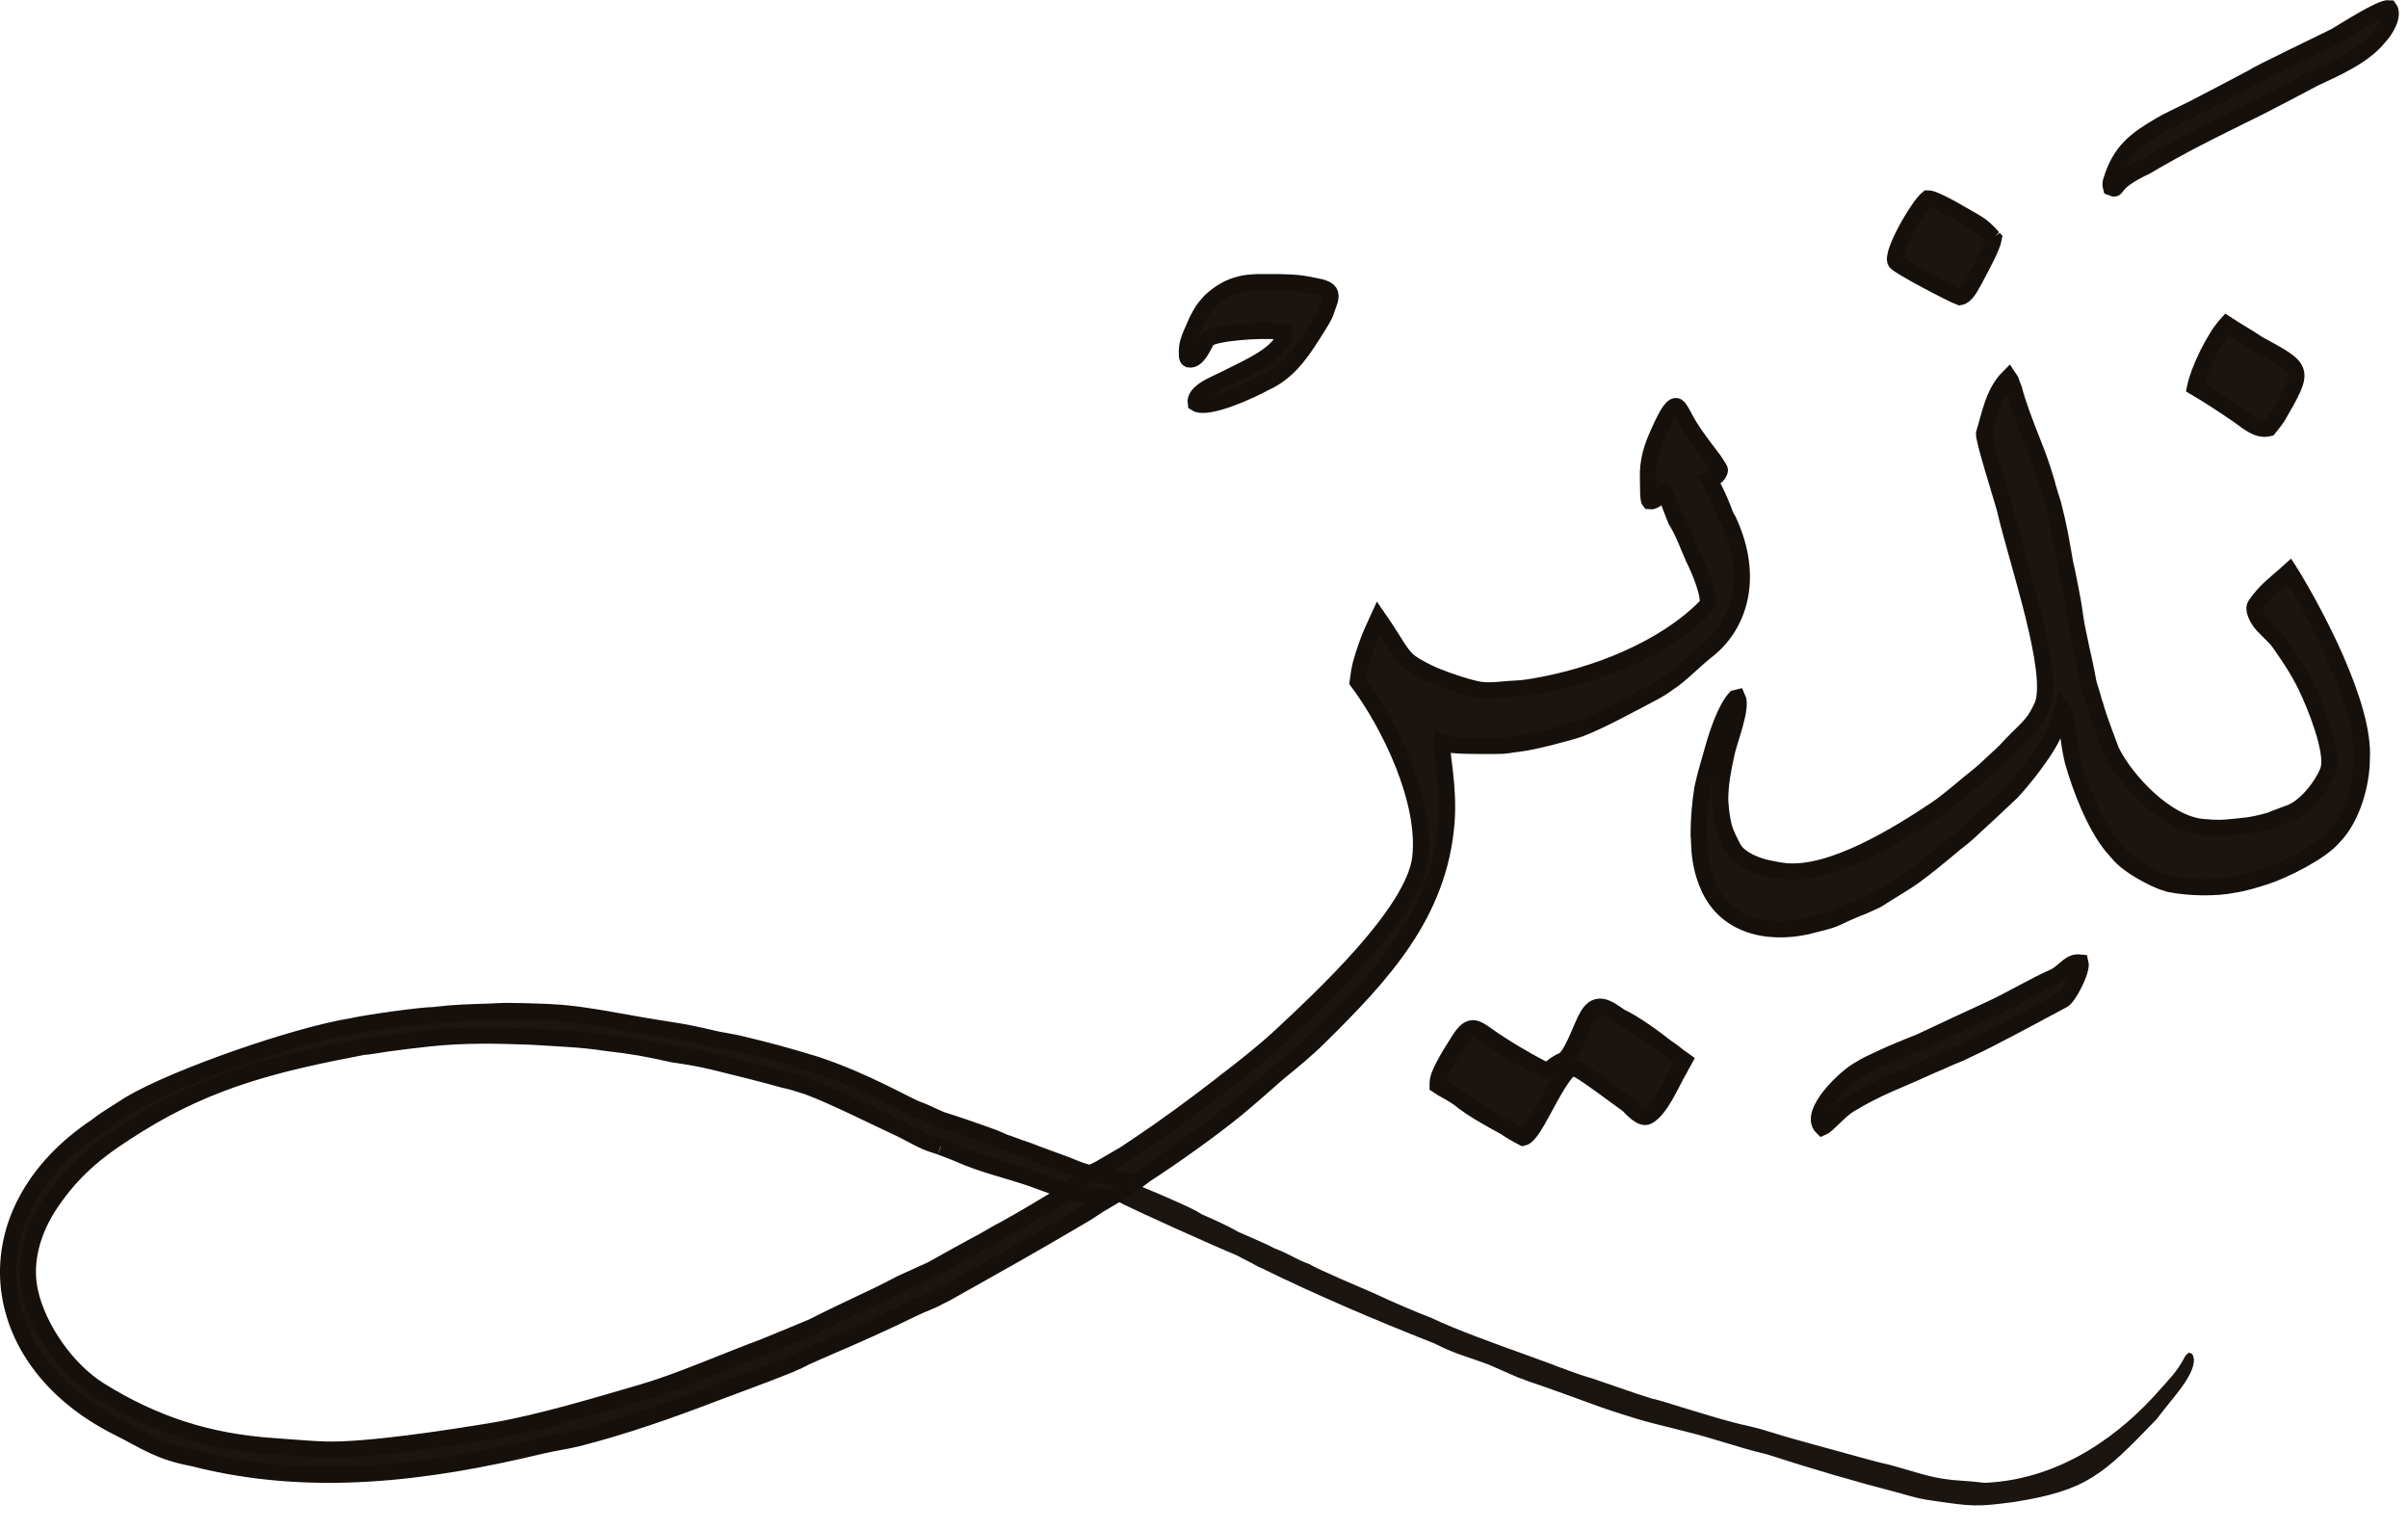
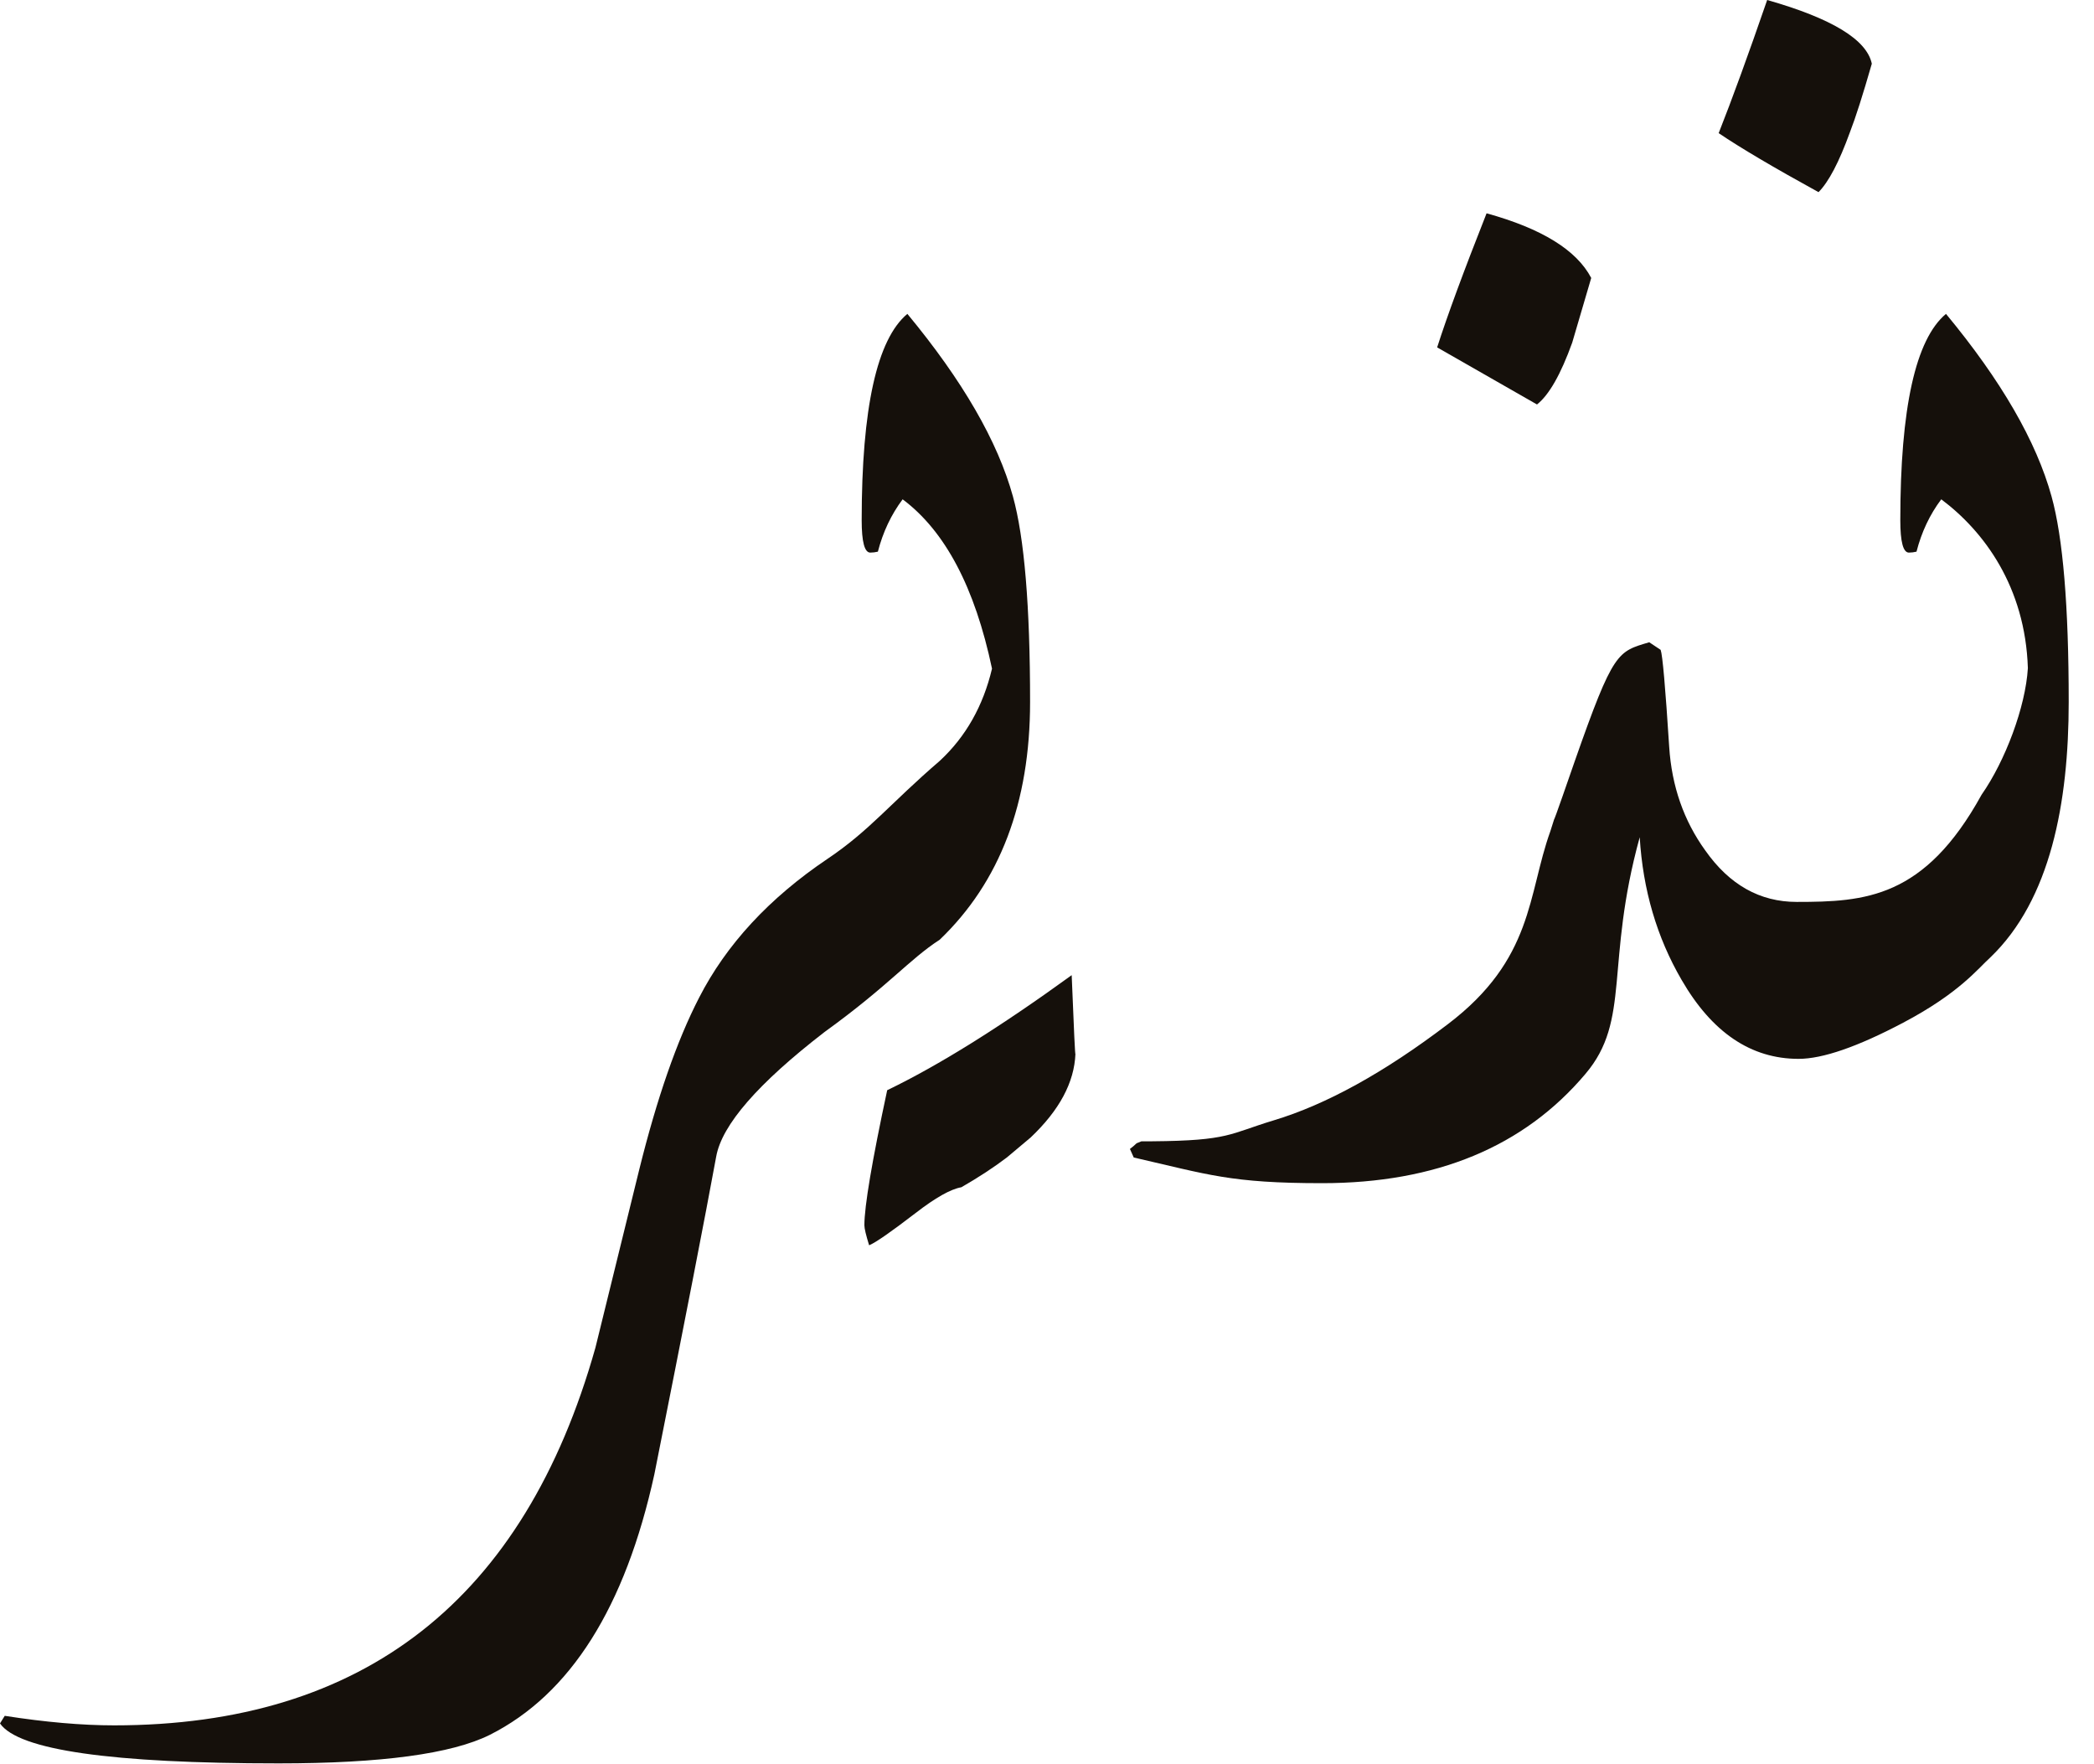
- <svg xmlns="http://www.w3.org/2000/svg" width="74" height="47" viewBox="0 0 74 47" fill="none">
-   <path d="M71.762 1.114C72.061 0.943 73.167 0.224 73.421 0.251C73.587 0.475 73.29 0.954 73.117 1.127C72.665 1.711 71.776 2.1 71.111 2.409C70.555 2.706 69.996 2.998 69.435 3.285C68.868 3.567 68.016 3.984 67.47 4.268C67.045 4.489 66.427 4.826 65.957 5.108C64.783 5.653 65.149 5.874 64.876 5.762C64.854 5.68 64.855 5.631 64.88 5.55C65.161 4.633 65.632 4.291 66.401 3.841C66.579 3.734 66.935 3.565 67.411 3.332C67.945 3.057 68.955 2.524 69.254 2.365C69.343 2.281 71.431 1.284 71.762 1.114Z" fill="#15100B" fill-opacity="0.976" />
-   <path d="M49.804 31.244C50.174 31.402 50.887 31.919 51.208 32.178C51.415 32.304 51.479 32.388 51.759 32.583C51.653 32.78 51.607 32.839 51.607 32.854C51.372 33.256 51.034 34.084 50.64 34.294C50.445 34.398 50.165 34.076 50.031 33.943C49.637 33.665 48.876 33.076 48.49 32.86C48.424 32.843 48.281 32.791 48.246 32.823C47.706 33.334 47.15 34.886 46.806 34.953C46.581 34.836 46.418 34.739 46.252 34.626L45.949 34.459C45.541 34.23 45.274 34.075 44.969 33.85C44.85 33.748 44.752 33.683 44.544 33.559C44.36 33.463 44.274 33.408 44.18 33.345C44.177 33.103 44.254 32.979 44.369 32.743C44.55 32.4 44.63 32.292 44.828 31.973C45.214 31.352 45.376 31.597 45.882 31.936C46.286 32.207 46.483 32.324 46.86 32.539C46.866 32.543 46.872 32.547 46.877 32.552C46.985 32.614 47.351 32.812 47.529 32.904C47.746 32.765 47.742 32.713 48.09 32.549C48.376 32.263 48.581 31.566 48.79 31.205C49.09 30.687 49.462 31.013 49.804 31.244Z" fill="#15100B" fill-opacity="0.976" />
-   <path d="M68.426 9.96C68.744 10.171 69.051 10.335 69.388 10.566C70.839 11.351 70.839 11.329 70 12.79C69.96 12.859 69.904 12.926 69.854 12.991C69.758 13.116 69.756 13.114 69.723 13.156C69.366 13.244 69.064 12.945 68.777 12.75C68.34 12.452 67.914 12.168 67.457 11.9C67.57 11.351 68.053 10.37 68.426 9.96Z" fill="#15100B" fill-opacity="0.976" />
-   <path d="M62.484 23.534C62.286 23.806 61.937 24.216 61.809 24.346C61.306 24.822 60.996 25.108 60.448 25.612C60.274 25.772 60.057 25.917 59.978 25.997L59.908 26.056C59.542 26.36 59.21 26.635 58.82 26.919C58.526 27.133 58.106 27.367 57.685 27.642L57.462 27.745C57.154 27.891 57.166 27.865 56.863 27.998C56.746 28.05 56.608 28.111 56.44 28.192C56.222 28.296 55.869 28.367 55.763 28.398C54.539 28.747 53.081 28.546 52.507 27.244C52.411 27.026 52.32 26.793 52.249 26.32C52.221 26.133 52.224 25.904 52.203 25.637C52.203 25.138 52.25 24.637 52.32 24.209L52.328 24.17C52.402 23.825 52.554 23.32 52.655 22.962C52.777 22.529 53.026 21.78 53.324 21.45L53.398 21.432C53.544 21.74 53.152 22.715 53.06 23.131C52.959 23.598 52.859 24.073 52.861 24.591C52.888 25.036 52.935 25.218 52.982 25.428C53.047 25.643 53.179 25.893 53.274 26.074C53.445 26.367 53.891 26.57 54.252 26.656C54.458 26.704 54.669 26.746 54.871 26.766C56.3 26.905 58.331 25.643 59.498 24.863C59.906 24.59 60.434 24.112 60.828 23.806L60.996 23.661C61.176 23.485 61.315 23.37 61.512 23.183C61.71 22.996 61.734 22.946 61.947 22.737C62.452 22.242 62.538 22.163 62.771 21.664C63.155 20.625 62.024 17.382 61.618 15.665L61.607 15.612C61.519 15.29 60.938 13.467 60.974 13.311C61.137 12.815 61.239 12.077 61.727 11.59L61.793 11.69C61.818 11.76 61.857 11.883 61.888 11.946C62.024 12.465 62.255 13.054 62.455 13.557C62.727 14.244 62.778 14.439 62.902 14.844C62.899 14.879 63.078 15.424 63.101 15.517C63.267 16.166 63.342 16.597 63.465 17.317C63.512 17.483 63.73 18.593 63.746 18.779C63.84 19.498 64.048 20.222 64.174 20.948C64.186 21 64.188 21.004 64.199 21.051C64.236 21.177 64.302 21.364 64.35 21.556L64.388 21.664C64.495 22.067 64.728 22.658 64.876 23.058C65.302 23.949 66.569 25.325 67.709 25.411C67.828 25.42 67.849 25.421 67.999 25.432C68.178 25.437 68.218 25.437 68.358 25.432C68.91 25.375 69.145 25.386 69.777 25.201C69.834 25.171 70.311 24.997 70.412 24.959C70.996 24.705 71.493 23.911 71.566 23.606C71.697 23.058 71.18 21.729 70.862 21.073C70.602 20.537 70.275 20.076 70.03 19.724C69.896 19.54 69.602 19.302 69.453 19.104C69.273 18.84 69.259 18.665 69.305 18.599C69.638 18.109 69.927 17.937 70.357 17.544L70.363 17.554L70.371 17.567C71.114 18.764 72.684 21.682 72.578 23.308L72.578 23.319C72.578 24.024 72.311 25.118 71.697 25.73C71.313 26.183 70.181 26.745 69.615 26.927C69.299 27.028 68.939 27.138 68.638 27.181C68.073 27.295 67.258 27.277 66.66 27.156L66.418 27.076L66.201 26.982C65.866 26.819 65.414 26.561 65.158 26.291C65.076 26.192 65.001 26.108 64.915 26.013C64.371 25.352 63.927 24.2 63.697 23.37C63.623 23.058 63.599 22.848 63.58 22.737C63.58 22.737 63.548 22.513 63.538 22.473C63.521 22.248 63.519 21.963 63.386 21.782C63.161 22.591 62.903 22.962 62.484 23.534Z" fill="#15100B" fill-opacity="0.976" />
-   <path d="M4.237 34.553C6.503 33.142 8.577 32.655 11.153 32.162C11.289 32.161 11.711 32.083 11.874 32.06C12.308 32.001 12.743 31.948 13.178 31.901C14.247 31.786 15.268 31.806 16.334 31.847C16.95 31.888 17.929 31.924 18.57 32.031C19.522 32.144 19.815 32.199 20.679 32.389C21.161 32.461 21.504 32.516 21.934 32.62C22.456 32.747 23.618 33.035 24.072 33.169C24.333 33.224 24.438 33.261 24.806 33.376C25.639 33.681 27.023 34.384 27.572 34.632C27.915 34.786 28.228 34.994 28.581 35.125L28.895 35.23C28.857 35.218 29.293 35.376 29.477 35.458C30.194 35.778 30.915 35.935 31.659 36.187C31.943 36.287 32.364 36.451 32.607 36.52C32.668 36.531 32.737 36.594 32.816 36.609C32.894 36.558 33.105 36.35 33.161 36.311C33.274 36.219 33.344 36.173 33.529 36.046C33.452 36.03 33.346 36.008 33.211 35.962C33 35.89 32.86 35.813 32.568 35.713C32.097 35.537 31.994 35.51 31.616 35.359C31.159 35.207 31.011 35.136 30.873 35.097C30.746 35.042 30.722 35.03 30.562 34.962C30.221 34.833 29.307 34.517 29.043 34.439C28.776 34.36 28.537 34.206 28.204 34.087C27.87 33.969 26.604 33.212 25.067 32.704C24.03 32.389 23.653 32.29 22.627 32.044C22.383 31.995 22.259 31.982 22.013 31.93C21.807 31.886 21.772 31.872 21.504 31.813C20.921 31.686 20.745 31.668 20.186 31.579C19.861 31.527 19.598 31.482 19.27 31.422C18.759 31.328 18.415 31.268 17.794 31.179C17.413 31.124 16.946 31.092 16.509 31.081C16.131 31.071 15.936 31.061 15.61 31.061C15.364 31.061 15.25 31.074 15.04 31.081C14.383 31.103 13.972 31.109 13.322 31.188C12.962 31.188 11.271 31.422 10.798 31.532C9.146 31.793 5.439 33.064 3.979 33.929C3.627 34.163 3.302 34.34 2.967 34.603C-0.982 37.238 -0.505 41.776 3.608 43.845C4.498 44.292 4.878 44.6 5.933 44.798C9.508 45.718 13.088 45.267 16.625 44.417C17.008 44.325 17.4 44.277 17.782 44.18C19.198 43.817 20.569 43.332 21.933 42.812C22.686 42.524 23.384 42.28 24.262 41.926C24.431 41.858 24.584 41.784 24.771 41.686C25.097 41.547 25.239 41.473 25.544 41.346C25.992 41.16 27.187 40.625 27.558 40.442C27.857 40.295 28.095 40.187 28.261 40.107L28.433 40.037C28.634 39.951 28.706 39.924 28.91 39.812C29.008 39.766 29.028 39.758 29.159 39.684C29.664 39.398 30.601 38.875 31.219 38.523C31.525 38.348 32.044 38.053 32.378 37.857C32.732 37.648 33.054 37.461 33.383 37.269C33.545 37.165 33.612 37.118 33.781 37.008C33.871 36.956 33.978 36.893 34.093 36.825C33.765 36.741 33.189 36.679 32.816 36.609C32.27 36.963 31.313 37.522 30.862 37.769C30.662 37.866 30.541 37.952 30.382 38.037C30.28 38.105 30.012 38.227 28.634 39.002C28.185 39.203 28.03 39.276 27.738 39.409L27.703 39.424C27.478 39.543 27.136 39.717 26.935 39.814C26.568 39.983 25.432 40.526 24.959 40.767C24.544 40.946 23.82 41.237 23.454 41.389C22.304 41.813 20.877 42.445 19.738 42.777C18.364 43.177 16.576 43.716 15.191 43.95C13.862 44.174 11.246 44.575 9.991 44.535C9.728 44.535 8.65 44.447 8.392 44.429C6.416 44.295 4.744 43.762 3.059 42.712C2.071 42.096 1.175 40.831 0.922 39.69C0.708 38.725 1.026 37.735 1.582 36.926C2.341 35.821 3.131 35.241 4.237 34.553Z" fill="#15100B" fill-opacity="0.976" />
-   <path d="M34.837 36.367C34.538 36.269 33.943 36.134 33.529 36.046C33.344 36.173 33.274 36.219 33.161 36.311C33.105 36.35 32.894 36.558 32.816 36.609C33.189 36.679 33.765 36.741 34.093 36.825C34.339 36.679 34.62 36.509 34.837 36.367Z" fill="#15100B" fill-opacity="0.976" />
-   <path d="M48.193 42.103C48.046 42.039 47.894 42.001 47.711 41.921L46.821 41.596C46.103 41.342 44.646 40.813 44 40.494C43.528 40.313 42.785 39.998 42.336 39.783L42.244 39.74C41.859 39.572 40.513 39.008 40.228 38.831C39.939 38.74 39.614 38.531 39.293 38.401L39.169 38.354C38.936 38.222 38.327 37.972 38.048 37.844C37.76 37.672 37.242 37.44 36.934 37.307C36.817 37.232 36.733 37.189 36.608 37.126C36.372 37.003 35.214 36.5 34.977 36.42C34.944 36.404 34.897 36.386 34.837 36.367C34.62 36.509 34.339 36.679 34.093 36.825C34.174 36.846 34.242 36.865 34.292 36.882C34.814 37.163 37.406 38.322 37.998 38.563L38.063 38.595C38.174 38.662 38.345 38.738 38.479 38.811C38.53 38.84 38.705 38.943 38.749 38.95C40.435 39.78 42.275 40.561 44.023 41.251C44.097 41.28 44.107 41.278 44.178 41.322C44.702 41.589 45.219 41.723 45.743 41.921L46.639 42.314C46.724 42.342 46.74 42.348 46.913 42.416L46.998 42.447C47.328 42.549 48.795 43.087 49.192 43.23C49.406 43.307 49.665 43.39 50.198 43.558C50.49 43.65 50.916 43.762 51.772 43.972C52.813 44.229 53.325 44.448 54.304 44.682C55.716 45.136 56.915 45.492 58.444 45.889C58.852 46.011 59.064 46.061 59.401 46.105C60.609 46.277 60.703 46.304 61.907 46.142C64.124 45.786 64.61 45.329 66.276 43.598C66.445 43.372 66.561 43.234 66.625 43.154C66.91 42.795 67.622 41.995 67.365 41.593L67.272 41.553C67.183 41.606 67.127 41.696 67.087 41.788C66.847 42.197 66.702 42.323 66.344 42.729C65.24 43.982 63.416 45.442 61.018 45.555C60.946 45.558 60.727 45.518 60.301 45.492C59.401 45.438 59.068 45.276 58.1 45.01C57.549 44.888 57.312 44.806 56.441 44.572C55.969 44.446 55.57 44.329 55.159 44.218C54.574 44.061 54.227 43.921 53.768 43.819C53.06 43.663 52.521 43.488 51.828 43.279C51.432 43.159 50.987 43.012 50.752 42.964C50.352 42.833 50.33 42.833 49.972 42.706C49.608 42.577 49.602 42.583 48.932 42.349C48.579 42.245 48.429 42.188 48.193 42.103Z" fill="#15100B" fill-opacity="0.976" />
-   <path d="M58.995 32.015C59.717 31.675 60.41 31.351 61.137 31.017C61.831 30.701 62.477 30.294 63.177 29.988C63.529 29.765 63.61 29.537 63.935 29.572C63.998 29.82 63.558 30.641 63.4 30.719C62.835 31.017 61.945 31.505 61.401 31.779C61.324 31.818 60.944 32.022 60.898 32.039L60.419 32.268L60.393 32.281C60.19 32.386 60.018 32.437 59.81 32.534C59.541 32.661 59.447 32.686 59.137 32.83C58.369 33.185 57.676 33.415 56.814 33.947C56.514 34.133 56.172 34.565 55.999 34.637C55.553 34.202 56.697 33.082 57.183 32.831C57.303 32.761 57.317 32.75 57.444 32.686C57.558 32.629 58.177 32.342 58.287 32.303C58.62 32.161 58.676 32.141 58.995 32.015Z" fill="#15100B" fill-opacity="0.976" />
-   <path d="M60.659 8.635C60.554 8.809 60.429 9.093 60.226 9.128C60.001 9.049 58.346 8.182 58.258 8.05C58.09 7.797 58.955 6.322 59.24 6.095C59.483 6.09 60.425 6.671 60.704 6.829C60.953 6.976 61.066 7.1 61.258 7.31L61.271 7.324C61.225 7.582 60.932 8.122 60.659 8.635Z" fill="#15100B" fill-opacity="0.976" />
-   <path d="M37.239 9.213C37.734 8.771 38.213 8.651 38.86 8.67H39.318C39.899 8.685 40.035 8.705 40.587 8.825C40.886 8.908 40.913 9.012 40.87 9.22L40.733 9.613C40.682 9.734 40.598 9.874 40.507 10.019C40.067 10.718 39.654 11.41 38.867 11.762C38.501 11.965 37.105 12.623 36.746 12.386C36.692 12.034 37.343 11.803 37.609 11.666C38.27 11.324 39.469 10.841 39.474 10.212L39.255 10.18C38.8 10.122 37.239 10.217 37.088 10.44C36.957 10.68 36.792 11.081 36.538 11.042C36.503 11.027 36.489 11.009 36.479 10.95C36.445 10.5 36.598 10.311 36.762 9.9C36.848 9.729 36.925 9.574 37.047 9.421L37.139 9.315C37.181 9.264 37.202 9.246 37.239 9.213Z" fill="#15100B" fill-opacity="0.976" />
-   <path d="M43.885 20.663C43.227 20.334 43.171 20.25 42.818 19.688C42.666 19.446 42.522 19.22 42.359 18.985C42.221 19.288 42.112 19.507 42.005 19.817C41.844 20.281 41.785 20.458 41.724 20.944C42.722 22.285 43.846 24.619 43.648 26.352C43.454 28.043 40.55 30.716 39.334 31.852C38.885 32.273 38.117 32.882 37.629 33.25L37.509 33.346C37.28 33.523 37.13 33.638 36.942 33.779C36.506 34.108 36.064 34.431 35.616 34.745C35.444 34.864 34.73 35.354 34.56 35.461C34.433 35.54 34.123 35.71 33.821 35.89C33.696 35.965 33.631 35.976 33.529 36.046C33.943 36.134 34.538 36.269 34.837 36.367C35.015 36.214 35.084 36.177 35.205 36.081C36.029 35.55 37.242 34.687 37.964 34.095C38.37 33.763 38.893 33.3 39.282 32.958C39.715 32.606 40.137 32.262 40.541 31.862C42.467 29.963 44.247 28.071 44.453 25.226C44.488 24.728 44.46 24.249 44.405 23.754C44.374 23.469 44.31 23.098 44.324 22.823C44.585 22.933 45.472 22.914 45.945 22.914C46.369 22.914 46.31 22.884 46.697 22.842C47.084 22.8 48.121 22.534 48.542 22.392C49.169 22.158 50.12 21.632 50.574 21.397C51.013 21.17 51.106 21.103 51.279 20.975C51.59 20.79 52.152 20.218 52.433 20.006C53.436 19.245 53.939 17.761 53.114 15.989C53.036 15.885 52.989 15.731 52.941 15.606C52.822 15.311 52.688 15.012 52.526 14.738C52.69 14.679 52.768 14.649 52.843 14.488C52.863 14.431 52.866 14.443 52.739 14.244C52.651 14.081 52.079 13.415 51.809 12.906C51.719 12.738 51.672 12.643 51.58 12.516C51.419 12.336 51.198 12.813 51.087 13.035C50.928 13.388 50.713 13.801 50.658 14.326C50.632 14.575 50.651 14.779 50.651 15.015C50.651 15.121 50.651 15.351 50.695 15.402C50.831 15.421 50.996 15.252 51.106 15.158C51.145 15.119 51.17 15.102 51.187 15.169L51.236 15.296C51.294 15.435 51.425 15.8 51.496 15.972C51.757 16.395 51.851 16.719 52.052 17.161C52.196 17.437 52.621 18.429 52.442 18.613C51.134 19.957 48.98 20.781 47.147 21.09C46.824 21.144 46.697 21.154 46.413 21.166C46.304 21.171 46.03 21.204 45.921 21.207C45.616 21.216 45.486 21.215 45.094 21.103C44.701 20.991 44.163 20.801 43.885 20.663Z" fill="#15100B" fill-opacity="0.976" />
-   <path d="M59.908 26.056L59.978 25.997C60.057 25.917 60.274 25.772 60.448 25.612C60.996 25.108 61.306 24.822 61.809 24.346C61.937 24.216 62.286 23.806 62.484 23.534C62.903 22.962 63.161 22.591 63.386 21.782C63.519 21.963 63.521 22.248 63.538 22.473C63.548 22.513 63.58 22.737 63.58 22.737C63.599 22.848 63.623 23.058 63.697 23.37C63.927 24.2 64.371 25.352 64.915 26.013C65.001 26.108 65.076 26.192 65.158 26.291C65.414 26.561 65.866 26.819 66.201 26.982L66.418 27.076L66.66 27.156C67.258 27.277 68.073 27.295 68.638 27.181C68.939 27.138 69.299 27.028 69.615 26.927C70.181 26.745 71.313 26.183 71.697 25.73C72.311 25.118 72.578 24.024 72.578 23.319M52.328 24.17L52.32 24.209C52.25 24.637 52.203 25.138 52.203 25.637C52.224 25.904 52.221 26.133 52.249 26.32C52.32 26.793 52.411 27.026 52.507 27.244C53.081 28.546 54.539 28.747 55.763 28.398C55.869 28.367 56.222 28.296 56.44 28.192C56.608 28.111 56.746 28.05 56.863 27.998C57.166 27.865 57.154 27.891 57.462 27.745L57.685 27.642C58.106 27.367 58.526 27.133 58.82 26.919C59.21 26.635 59.542 26.36 59.908 26.056C59.931 26.036 59.955 26.017 59.978 25.997M72.578 23.319C72.578 23.316 72.578 23.312 72.578 23.308M70.371 17.567C71.114 18.764 72.684 21.682 72.578 23.308L72.578 23.319M61.258 7.31L61.271 7.324C61.225 7.582 60.932 8.122 60.659 8.635C60.554 8.809 60.429 9.093 60.226 9.128C60.001 9.049 58.346 8.182 58.258 8.05C58.09 7.797 58.955 6.322 59.24 6.095C59.483 6.09 60.425 6.671 60.704 6.829C60.953 6.976 61.066 7.1 61.258 7.31ZM61.271 7.324C61.266 7.32 61.262 7.315 61.258 7.31M60.393 32.281C60.402 32.277 60.41 32.272 60.419 32.268L60.898 32.039C60.944 32.022 61.324 31.818 61.401 31.779C61.945 31.505 62.835 31.017 63.4 30.719C63.558 30.641 63.998 29.82 63.935 29.572C63.61 29.537 63.529 29.765 63.177 29.988C62.477 30.294 61.831 30.701 61.137 31.017C60.41 31.351 59.717 31.675 58.995 32.015C58.676 32.141 58.62 32.161 58.287 32.303C58.177 32.342 57.558 32.629 57.444 32.686C57.317 32.75 57.303 32.761 57.183 32.831C56.697 33.082 55.553 34.202 55.999 34.637C56.172 34.565 56.514 34.133 56.814 33.947C57.676 33.415 58.369 33.185 59.137 32.83C59.447 32.686 59.541 32.661 59.81 32.534C60.018 32.437 60.19 32.386 60.393 32.281ZM60.419 32.268L60.393 32.281M70.363 17.554C70.361 17.551 70.359 17.547 70.357 17.544C69.927 17.937 69.638 18.109 69.305 18.599C69.259 18.665 69.273 18.84 69.453 19.104C69.602 19.302 69.896 19.54 70.03 19.724C70.275 20.076 70.602 20.537 70.862 21.073C71.18 21.729 71.697 23.058 71.566 23.606C71.493 23.911 70.996 24.705 70.412 24.959C70.311 24.997 69.834 25.171 69.777 25.201C69.145 25.386 68.91 25.375 68.358 25.432C68.218 25.437 68.178 25.437 67.999 25.432C67.849 25.421 67.828 25.42 67.709 25.411C66.569 25.325 65.302 23.949 64.876 23.058C64.728 22.658 64.495 22.067 64.388 21.664L64.35 21.556C64.302 21.364 64.236 21.177 64.199 21.051C64.188 21.004 64.186 21 64.174 20.948C64.048 20.222 63.84 19.498 63.746 18.779C63.73 18.593 63.512 17.483 63.465 17.317C63.342 16.597 63.267 16.166 63.101 15.517C63.078 15.424 62.899 14.879 62.902 14.844C62.778 14.439 62.727 14.244 62.455 13.557C62.255 13.054 62.024 12.465 61.888 11.946C61.857 11.883 61.818 11.76 61.793 11.69L61.727 11.59C61.239 12.077 61.137 12.815 60.974 13.311C60.938 13.467 61.519 15.29 61.607 15.612L61.618 15.665C62.024 17.382 63.155 20.625 62.771 21.664C62.538 22.163 62.452 22.242 61.947 22.737C61.734 22.946 61.71 22.996 61.512 23.183C61.315 23.37 61.176 23.485 60.996 23.661L60.828 23.806C60.434 24.112 59.906 24.59 59.498 24.863C58.331 25.643 56.3 26.905 54.871 26.766C54.669 26.746 54.458 26.704 54.252 26.656C53.891 26.57 53.445 26.367 53.274 26.074C53.179 25.893 53.047 25.643 52.982 25.428C52.935 25.218 52.888 25.036 52.861 24.591C52.859 24.073 52.959 23.598 53.06 23.131C53.152 22.715 53.544 21.74 53.398 21.432L53.324 21.45C53.026 21.78 52.777 22.529 52.655 22.962C52.554 23.32 52.402 23.825 52.328 24.17C52.325 24.183 52.322 24.196 52.32 24.209M70.357 17.544L70.363 17.554M70.371 17.567L70.363 17.554M70.371 17.567C70.368 17.562 70.365 17.558 70.363 17.554M33.529 36.046C33.631 35.976 33.696 35.965 33.821 35.89C34.123 35.71 34.433 35.54 34.56 35.461C34.73 35.354 35.444 34.864 35.616 34.745C36.064 34.431 36.506 34.108 36.942 33.779C37.13 33.638 37.28 33.523 37.509 33.346L37.629 33.25C38.117 32.882 38.885 32.273 39.334 31.852C40.55 30.716 43.454 28.043 43.648 26.352C43.846 24.619 42.722 22.285 41.724 20.944C41.785 20.458 41.844 20.281 42.005 19.817C42.112 19.507 42.221 19.288 42.359 18.985C42.522 19.22 42.666 19.446 42.818 19.688C43.171 20.25 43.227 20.334 43.885 20.663C44.163 20.801 44.701 20.991 45.094 21.103C45.486 21.215 45.616 21.216 45.921 21.207C46.03 21.204 46.304 21.171 46.413 21.166C46.697 21.154 46.824 21.144 47.147 21.09C48.98 20.781 51.134 19.957 52.442 18.613C52.621 18.429 52.196 17.437 52.052 17.161C51.851 16.719 51.757 16.395 51.496 15.972C51.425 15.8 51.294 15.435 51.236 15.296L51.187 15.169C51.17 15.102 51.145 15.119 51.106 15.158C50.996 15.252 50.831 15.421 50.695 15.402C50.651 15.351 50.651 15.121 50.651 15.015C50.651 14.779 50.632 14.575 50.658 14.326C50.713 13.801 50.928 13.388 51.087 13.035C51.198 12.813 51.419 12.336 51.58 12.516C51.672 12.643 51.719 12.738 51.809 12.906C52.079 13.415 52.651 14.081 52.739 14.244C52.866 14.443 52.863 14.431 52.843 14.488C52.768 14.649 52.69 14.679 52.526 14.738C52.688 15.012 52.822 15.311 52.941 15.606C52.989 15.731 53.036 15.885 53.114 15.989C53.939 17.761 53.436 19.245 52.433 20.006C52.152 20.218 51.59 20.79 51.279 20.975C51.106 21.103 51.013 21.17 50.574 21.397C50.12 21.632 49.169 22.158 48.542 22.392C48.121 22.534 47.084 22.8 46.697 22.842C46.31 22.884 46.369 22.914 45.945 22.914C45.472 22.914 44.585 22.933 44.324 22.823C44.31 23.098 44.374 23.469 44.405 23.754C44.46 24.249 44.488 24.728 44.453 25.226C44.247 28.071 42.467 29.963 40.541 31.862C40.137 32.262 39.715 32.606 39.282 32.958C38.893 33.3 38.37 33.763 37.964 34.095C37.242 34.687 36.029 35.55 35.205 36.081C35.084 36.177 35.015 36.214 34.837 36.367M33.529 36.046C33.943 36.134 34.538 36.269 34.837 36.367M33.529 36.046C33.344 36.173 33.274 36.219 33.161 36.311C33.105 36.35 32.894 36.558 32.816 36.609M33.529 36.046C33.452 36.03 33.346 36.008 33.211 35.962C33 35.89 32.86 35.813 32.568 35.713C32.097 35.537 31.994 35.51 31.616 35.359C31.159 35.207 31.011 35.136 30.873 35.097C30.746 35.042 30.722 35.03 30.562 34.962C30.221 34.833 29.307 34.517 29.043 34.439C28.776 34.36 28.537 34.206 28.204 34.087C27.87 33.969 26.604 33.212 25.067 32.704C24.03 32.389 23.653 32.29 22.627 32.044C22.383 31.995 22.259 31.982 22.013 31.93C21.807 31.886 21.772 31.872 21.504 31.813C20.921 31.686 20.745 31.668 20.186 31.579C19.861 31.527 19.598 31.482 19.27 31.422C18.759 31.328 18.415 31.268 17.794 31.179C17.413 31.124 16.946 31.092 16.509 31.081C16.131 31.071 15.936 31.061 15.61 31.061C15.364 31.061 15.25 31.074 15.04 31.081C14.383 31.103 13.972 31.109 13.322 31.188C12.962 31.188 11.271 31.422 10.798 31.532C9.146 31.793 5.439 33.064 3.979 33.929C3.627 34.163 3.302 34.34 2.967 34.603C-0.982 37.238 -0.505 41.776 3.608 43.845C4.498 44.292 4.878 44.6 5.933 44.798C9.508 45.718 13.088 45.267 16.625 44.417C17.008 44.325 17.4 44.277 17.782 44.18C19.198 43.817 20.569 43.332 21.933 42.812C22.686 42.524 23.384 42.28 24.262 41.926C24.431 41.858 24.584 41.784 24.771 41.686C25.097 41.547 25.239 41.473 25.544 41.346C25.992 41.16 27.187 40.625 27.558 40.442C27.857 40.295 28.095 40.187 28.261 40.107L28.433 40.037C28.634 39.951 28.706 39.924 28.91 39.812C29.008 39.766 29.028 39.758 29.159 39.684C29.664 39.398 30.601 38.875 31.219 38.523C31.525 38.348 32.044 38.053 32.378 37.857C32.732 37.648 33.054 37.461 33.383 37.269C33.545 37.165 33.612 37.118 33.781 37.008C33.871 36.956 33.978 36.893 34.093 36.825M34.837 36.367C34.62 36.509 34.339 36.679 34.093 36.825M32.816 36.609C32.737 36.594 32.668 36.531 32.607 36.52C32.364 36.451 31.943 36.287 31.659 36.187C30.915 35.935 30.194 35.778 29.477 35.458C29.293 35.376 28.857 35.218 28.895 35.23L28.581 35.125C28.228 34.994 27.915 34.786 27.572 34.632C27.023 34.384 25.639 33.681 24.806 33.376C24.438 33.261 24.333 33.224 24.072 33.169C23.618 33.035 22.456 32.747 21.934 32.62C21.504 32.516 21.161 32.461 20.679 32.389C19.815 32.199 19.522 32.144 18.57 32.031C17.929 31.924 16.95 31.888 16.334 31.847C15.268 31.806 14.247 31.786 13.178 31.901C12.743 31.948 12.308 32.001 11.874 32.06C11.711 32.083 11.289 32.161 11.153 32.162C8.577 32.655 6.503 33.142 4.237 34.553C3.131 35.241 2.341 35.821 1.582 36.926C1.026 37.735 0.708 38.725 0.922 39.69C1.175 40.831 2.071 42.096 3.059 42.712C4.744 43.762 6.416 44.295 8.392 44.429C8.65 44.447 9.728 44.535 9.991 44.535C11.246 44.575 13.862 44.174 15.191 43.95C16.576 43.716 18.364 43.177 19.738 42.777C20.877 42.445 22.304 41.813 23.454 41.389C23.82 41.237 24.544 40.946 24.959 40.767C25.432 40.526 26.568 39.983 26.935 39.814C27.136 39.717 27.478 39.543 27.703 39.424L27.738 39.409C28.03 39.276 28.185 39.203 28.634 39.002C30.012 38.227 30.28 38.105 30.382 38.037C30.541 37.952 30.662 37.866 30.862 37.769C31.313 37.522 32.27 36.963 32.816 36.609ZM32.816 36.609C33.189 36.679 33.765 36.741 34.093 36.825M37.239 9.213C37.734 8.771 38.213 8.651 38.86 8.67H39.318C39.899 8.685 40.035 8.705 40.587 8.825C40.886 8.908 40.913 9.012 40.87 9.22L40.733 9.613C40.682 9.734 40.598 9.874 40.507 10.019C40.067 10.718 39.654 11.41 38.867 11.762C38.501 11.965 37.105 12.623 36.746 12.386C36.692 12.034 37.343 11.803 37.609 11.666C38.27 11.324 39.469 10.841 39.474 10.212L39.255 10.18C38.8 10.122 37.239 10.217 37.088 10.44C36.957 10.68 36.792 11.081 36.538 11.042C36.503 11.027 36.489 11.009 36.479 10.95C36.445 10.5 36.598 10.311 36.762 9.9C36.848 9.729 36.925 9.574 37.047 9.421L37.139 9.315C37.181 9.264 37.202 9.246 37.239 9.213ZM68.426 9.96C68.744 10.171 69.051 10.335 69.388 10.566C70.839 11.351 70.839 11.329 70 12.79C69.96 12.859 69.904 12.926 69.854 12.991C69.758 13.116 69.756 13.114 69.723 13.156C69.366 13.244 69.064 12.945 68.777 12.75C68.34 12.452 67.914 12.168 67.457 11.9C67.57 11.351 68.053 10.37 68.426 9.96ZM48.49 32.86C48.876 33.076 49.637 33.665 50.031 33.943C50.165 34.076 50.445 34.398 50.64 34.294C51.034 34.084 51.372 33.256 51.607 32.854C51.607 32.839 51.653 32.78 51.759 32.583C51.479 32.388 51.415 32.304 51.208 32.178C50.887 31.919 50.174 31.402 49.804 31.244C49.462 31.013 49.09 30.687 48.79 31.205C48.581 31.566 48.376 32.263 48.09 32.549C47.742 32.713 47.746 32.765 47.529 32.904C47.351 32.812 46.985 32.614 46.877 32.552C46.872 32.547 46.866 32.543 46.86 32.539C46.483 32.324 46.286 32.207 45.882 31.936C45.376 31.597 45.214 31.352 44.828 31.973C44.63 32.292 44.55 32.4 44.369 32.743C44.254 32.979 44.177 33.103 44.18 33.345C44.274 33.408 44.36 33.463 44.544 33.559C44.752 33.683 44.85 33.748 44.969 33.85C45.274 34.075 45.541 34.23 45.949 34.459L46.252 34.626C46.418 34.739 46.581 34.836 46.806 34.953C47.15 34.886 47.706 33.334 48.246 32.823C48.281 32.791 48.424 32.843 48.49 32.86ZM71.762 1.114C72.061 0.943 73.167 0.224 73.421 0.251C73.587 0.475 73.29 0.954 73.117 1.127C72.665 1.711 71.776 2.1 71.111 2.409C70.555 2.706 69.996 2.998 69.435 3.285C68.868 3.567 68.016 3.984 67.47 4.268C67.045 4.489 66.427 4.826 65.957 5.108C64.783 5.653 65.149 5.874 64.876 5.762C64.854 5.68 64.855 5.631 64.88 5.55C65.161 4.633 65.632 4.291 66.401 3.841C66.579 3.734 66.935 3.565 67.411 3.332C67.945 3.057 68.955 2.524 69.254 2.365C69.343 2.281 71.431 1.284 71.762 1.114Z" stroke="#15100B" stroke-width="0.5" />
+ <svg xmlns="http://www.w3.org/2000/svg" width="38" height="32" viewBox="0 0 38 32" fill="none">
+   <path d="M28.876 5.044C28.761 5.435 28.646 5.827 28.531 6.218C28.324 6.793 28.111 7.167 27.892 7.34L26.08 6.304C26.264 5.729 26.563 4.918 26.977 3.871C27.978 4.147 28.611 4.538 28.876 5.044Z" fill="#15100B" />
+   <path d="M33.968 1.156C33.806 1.72 33.674 2.134 33.571 2.399C33.375 2.94 33.185 3.302 33.001 3.487C32.184 3.038 31.58 2.681 31.189 2.416C31.43 1.807 31.724 1.001 32.069 0C33.243 0.334 33.876 0.719 33.968 1.156Z" fill="#15100B" />
+   <path d="M17.053 17.053C16.5 17.41 16.127 17.887 14.964 18.727C13.756 19.659 13.1 20.413 12.997 20.988C12.801 22.058 12.427 23.98 11.875 26.753C11.346 29.169 10.35 30.746 8.889 31.482C8.198 31.827 6.921 32 5.057 32C2.019 32 0.334 31.758 0 31.275L0.086 31.137C0.823 31.252 1.484 31.31 2.071 31.31C6.605 31.31 9.516 29.026 10.805 24.457C10.897 24.078 11.162 23.002 11.599 21.23C11.921 19.93 12.283 18.888 12.686 18.106C13.181 17.139 13.958 16.299 15.016 15.586C15.787 15.068 16.144 14.59 17.053 13.808C17.525 13.371 17.841 12.813 18.002 12.134C17.692 10.661 17.151 9.637 16.38 9.061C16.173 9.338 16.023 9.654 15.931 10.011C15.885 10.022 15.839 10.028 15.793 10.028C15.689 10.028 15.637 9.832 15.637 9.441C15.637 7.405 15.914 6.156 16.466 5.696C17.467 6.904 18.106 8.009 18.382 9.01C18.589 9.758 18.693 11 18.693 12.738C18.693 14.567 18.146 16.006 17.053 17.053Z" fill="#15100B" />
+   <path d="M36.118 17.375C35.888 17.582 35.561 18.018 34.537 18.559C33.709 18.996 33.076 19.215 32.639 19.215C31.776 19.215 31.068 18.737 30.516 17.782C30.067 17.011 29.814 16.148 29.756 15.193C29.123 17.494 29.601 18.509 28.772 19.487C27.656 20.81 26.062 21.471 23.991 21.471C22.334 21.471 21.932 21.316 20.574 21.005L20.505 20.85C20.551 20.816 20.591 20.781 20.626 20.747L20.712 20.712L20.913 20.711C22.313 20.7 22.309 20.574 23.111 20.332C24.066 20.045 25.119 19.464 26.27 18.589C27.834 17.404 27.72 16.236 28.134 15.085C28.181 14.939 28.201 14.876 28.208 14.852C28.198 14.888 28.191 14.929 28.579 13.808C29.281 11.806 29.354 11.827 29.929 11.655L30.136 11.793C30.17 11.885 30.222 12.472 30.291 13.553C30.337 14.267 30.556 14.894 30.947 15.435C31.384 16.056 31.937 16.367 32.604 16.367C33.847 16.367 34.925 16.302 35.96 14.422C36.389 13.808 36.757 12.832 36.8 12.125C36.753 10.645 35.999 9.637 35.228 9.061C35.02 9.338 34.871 9.654 34.779 10.011C34.733 10.022 34.687 10.028 34.641 10.028C34.537 10.028 34.485 9.832 34.485 9.441C34.485 7.405 34.762 6.156 35.314 5.696C36.315 6.904 36.954 8.009 37.23 9.01C37.437 9.758 37.541 11 37.541 12.738C37.541 14.567 37.211 16.328 36.118 17.375Z" fill="#15100B" />
+   <path d="M19.516 19.123C19.511 19.177 19.488 18.701 19.448 17.696C18.148 18.639 17.032 19.335 16.1 19.784C15.824 21.073 15.686 21.89 15.686 22.235C15.686 22.293 15.715 22.413 15.772 22.598C15.887 22.552 16.169 22.356 16.618 22.011C16.975 21.735 17.251 21.579 17.446 21.545C17.756 21.367 18.031 21.187 18.271 21.005L18.703 20.642C19.225 20.148 19.496 19.642 19.516 19.123Z" fill="#15100B" />
</svg>
